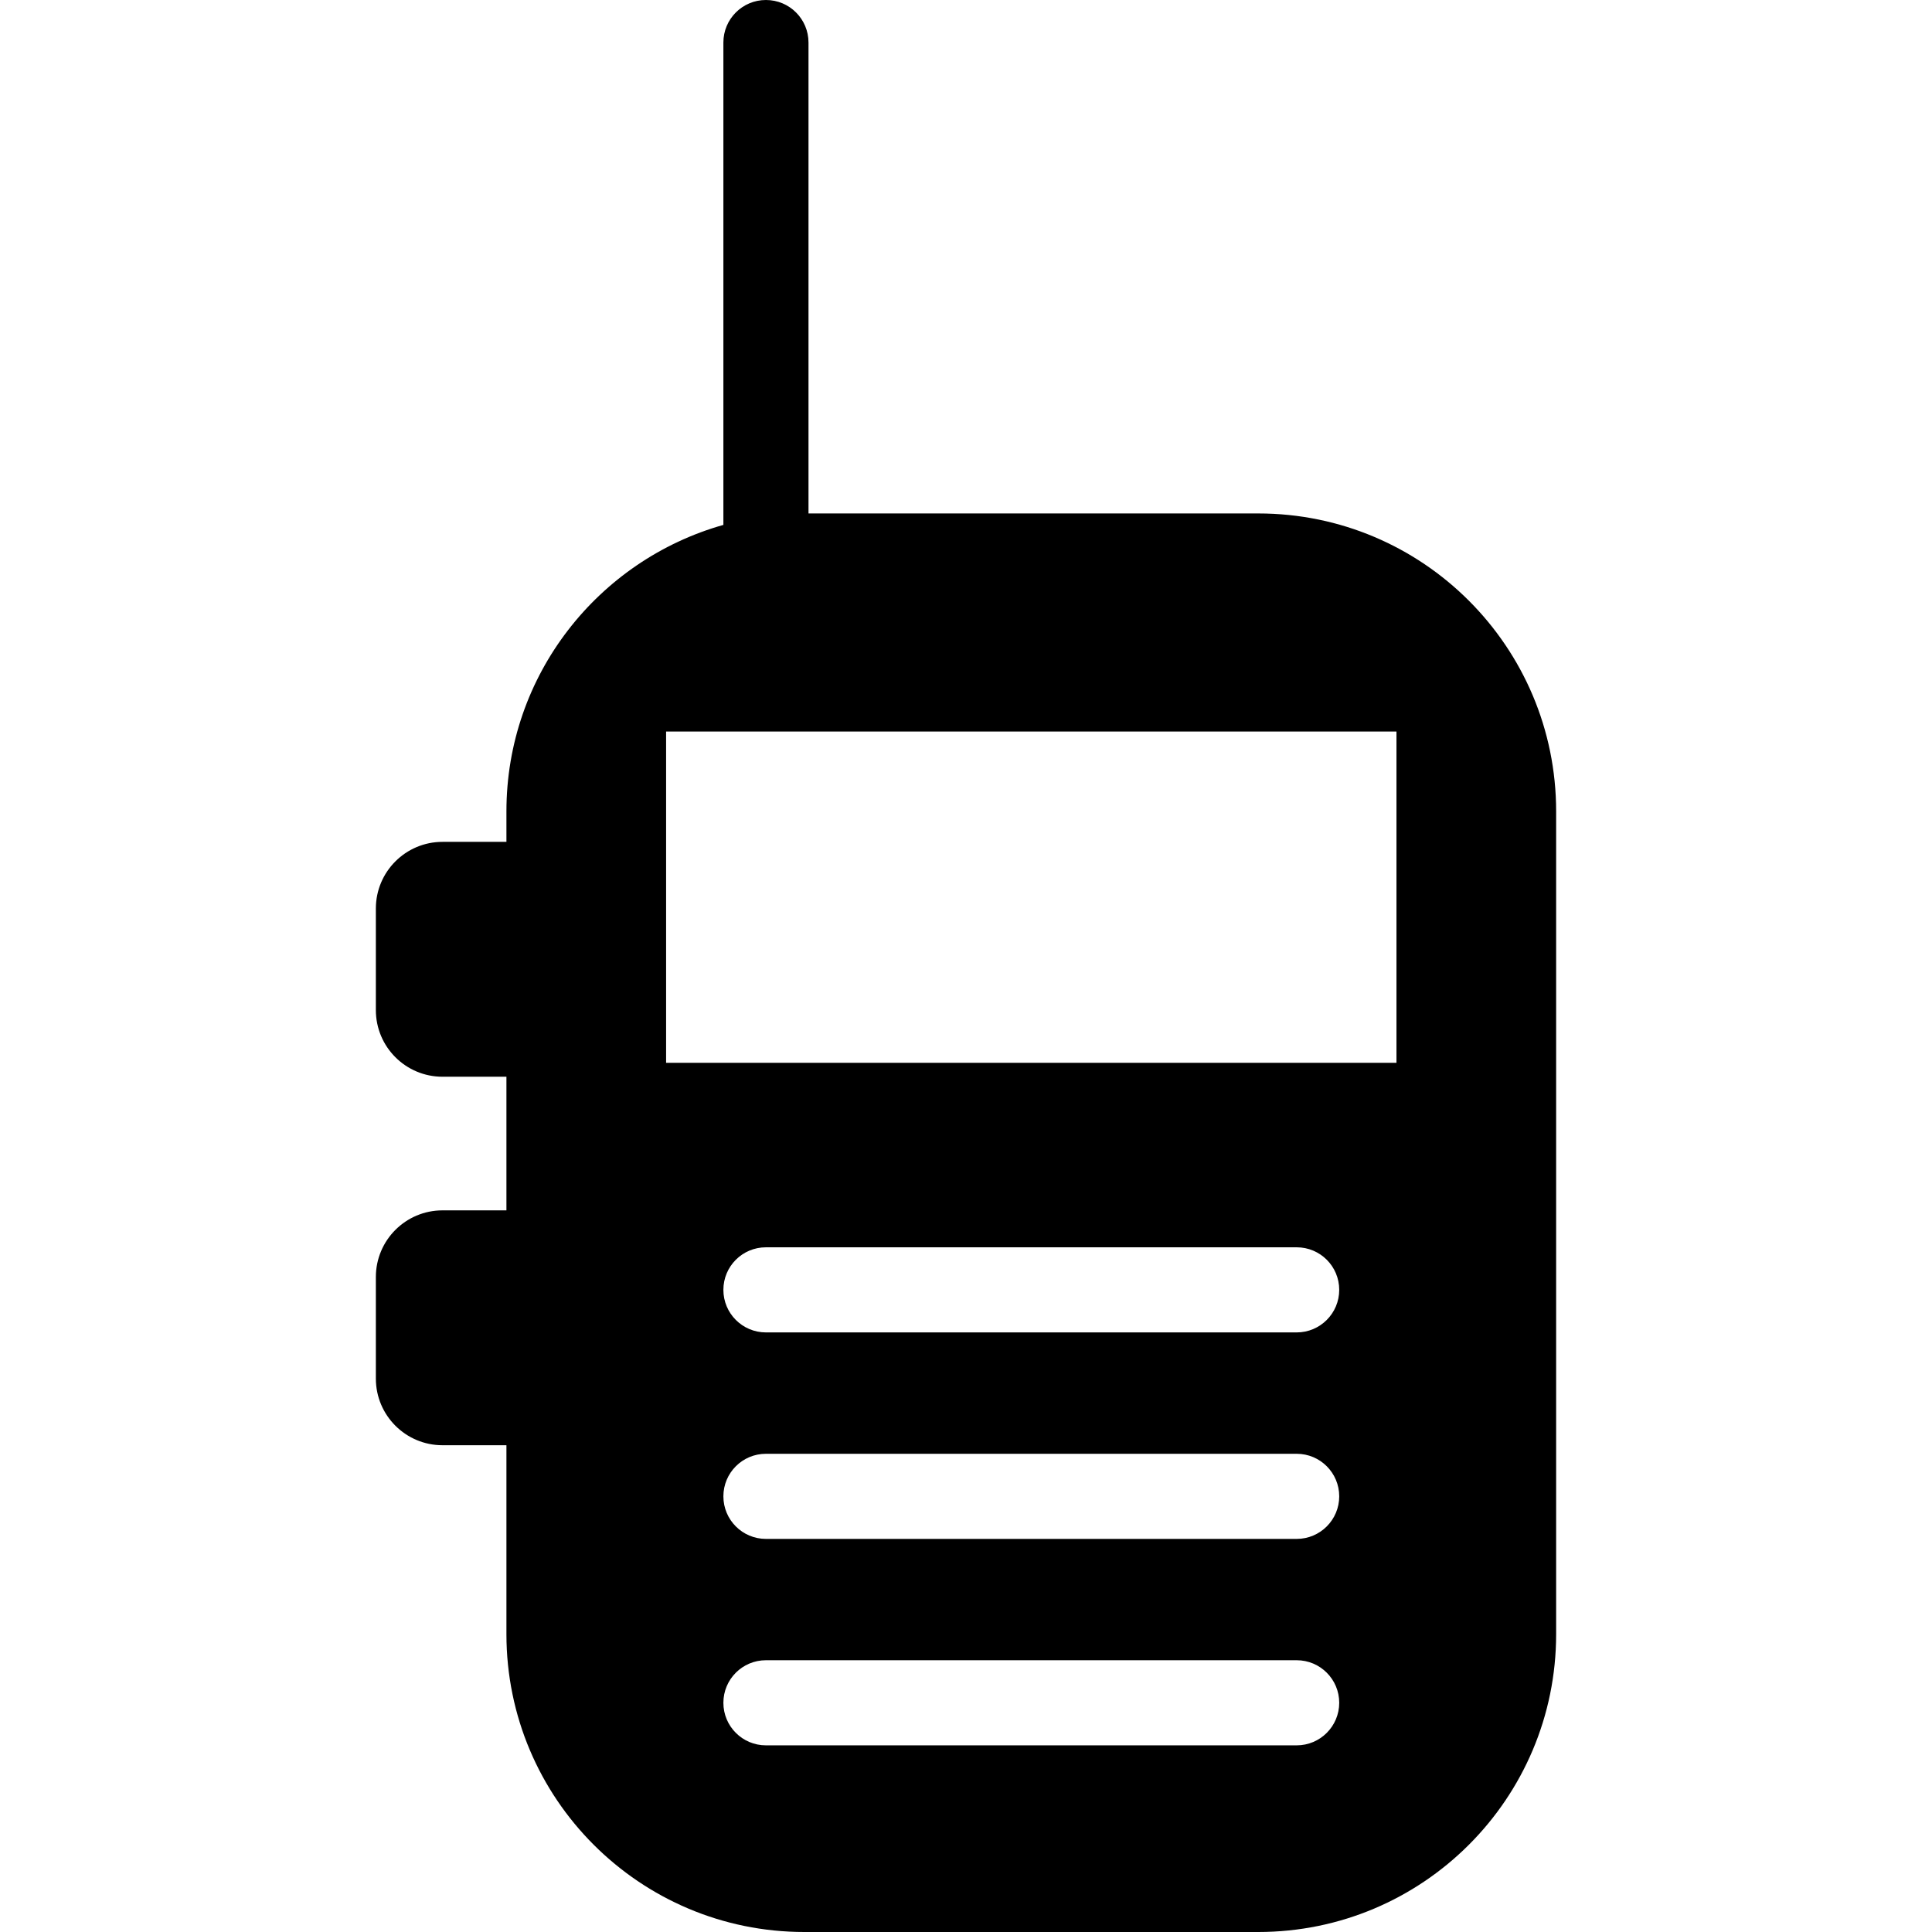
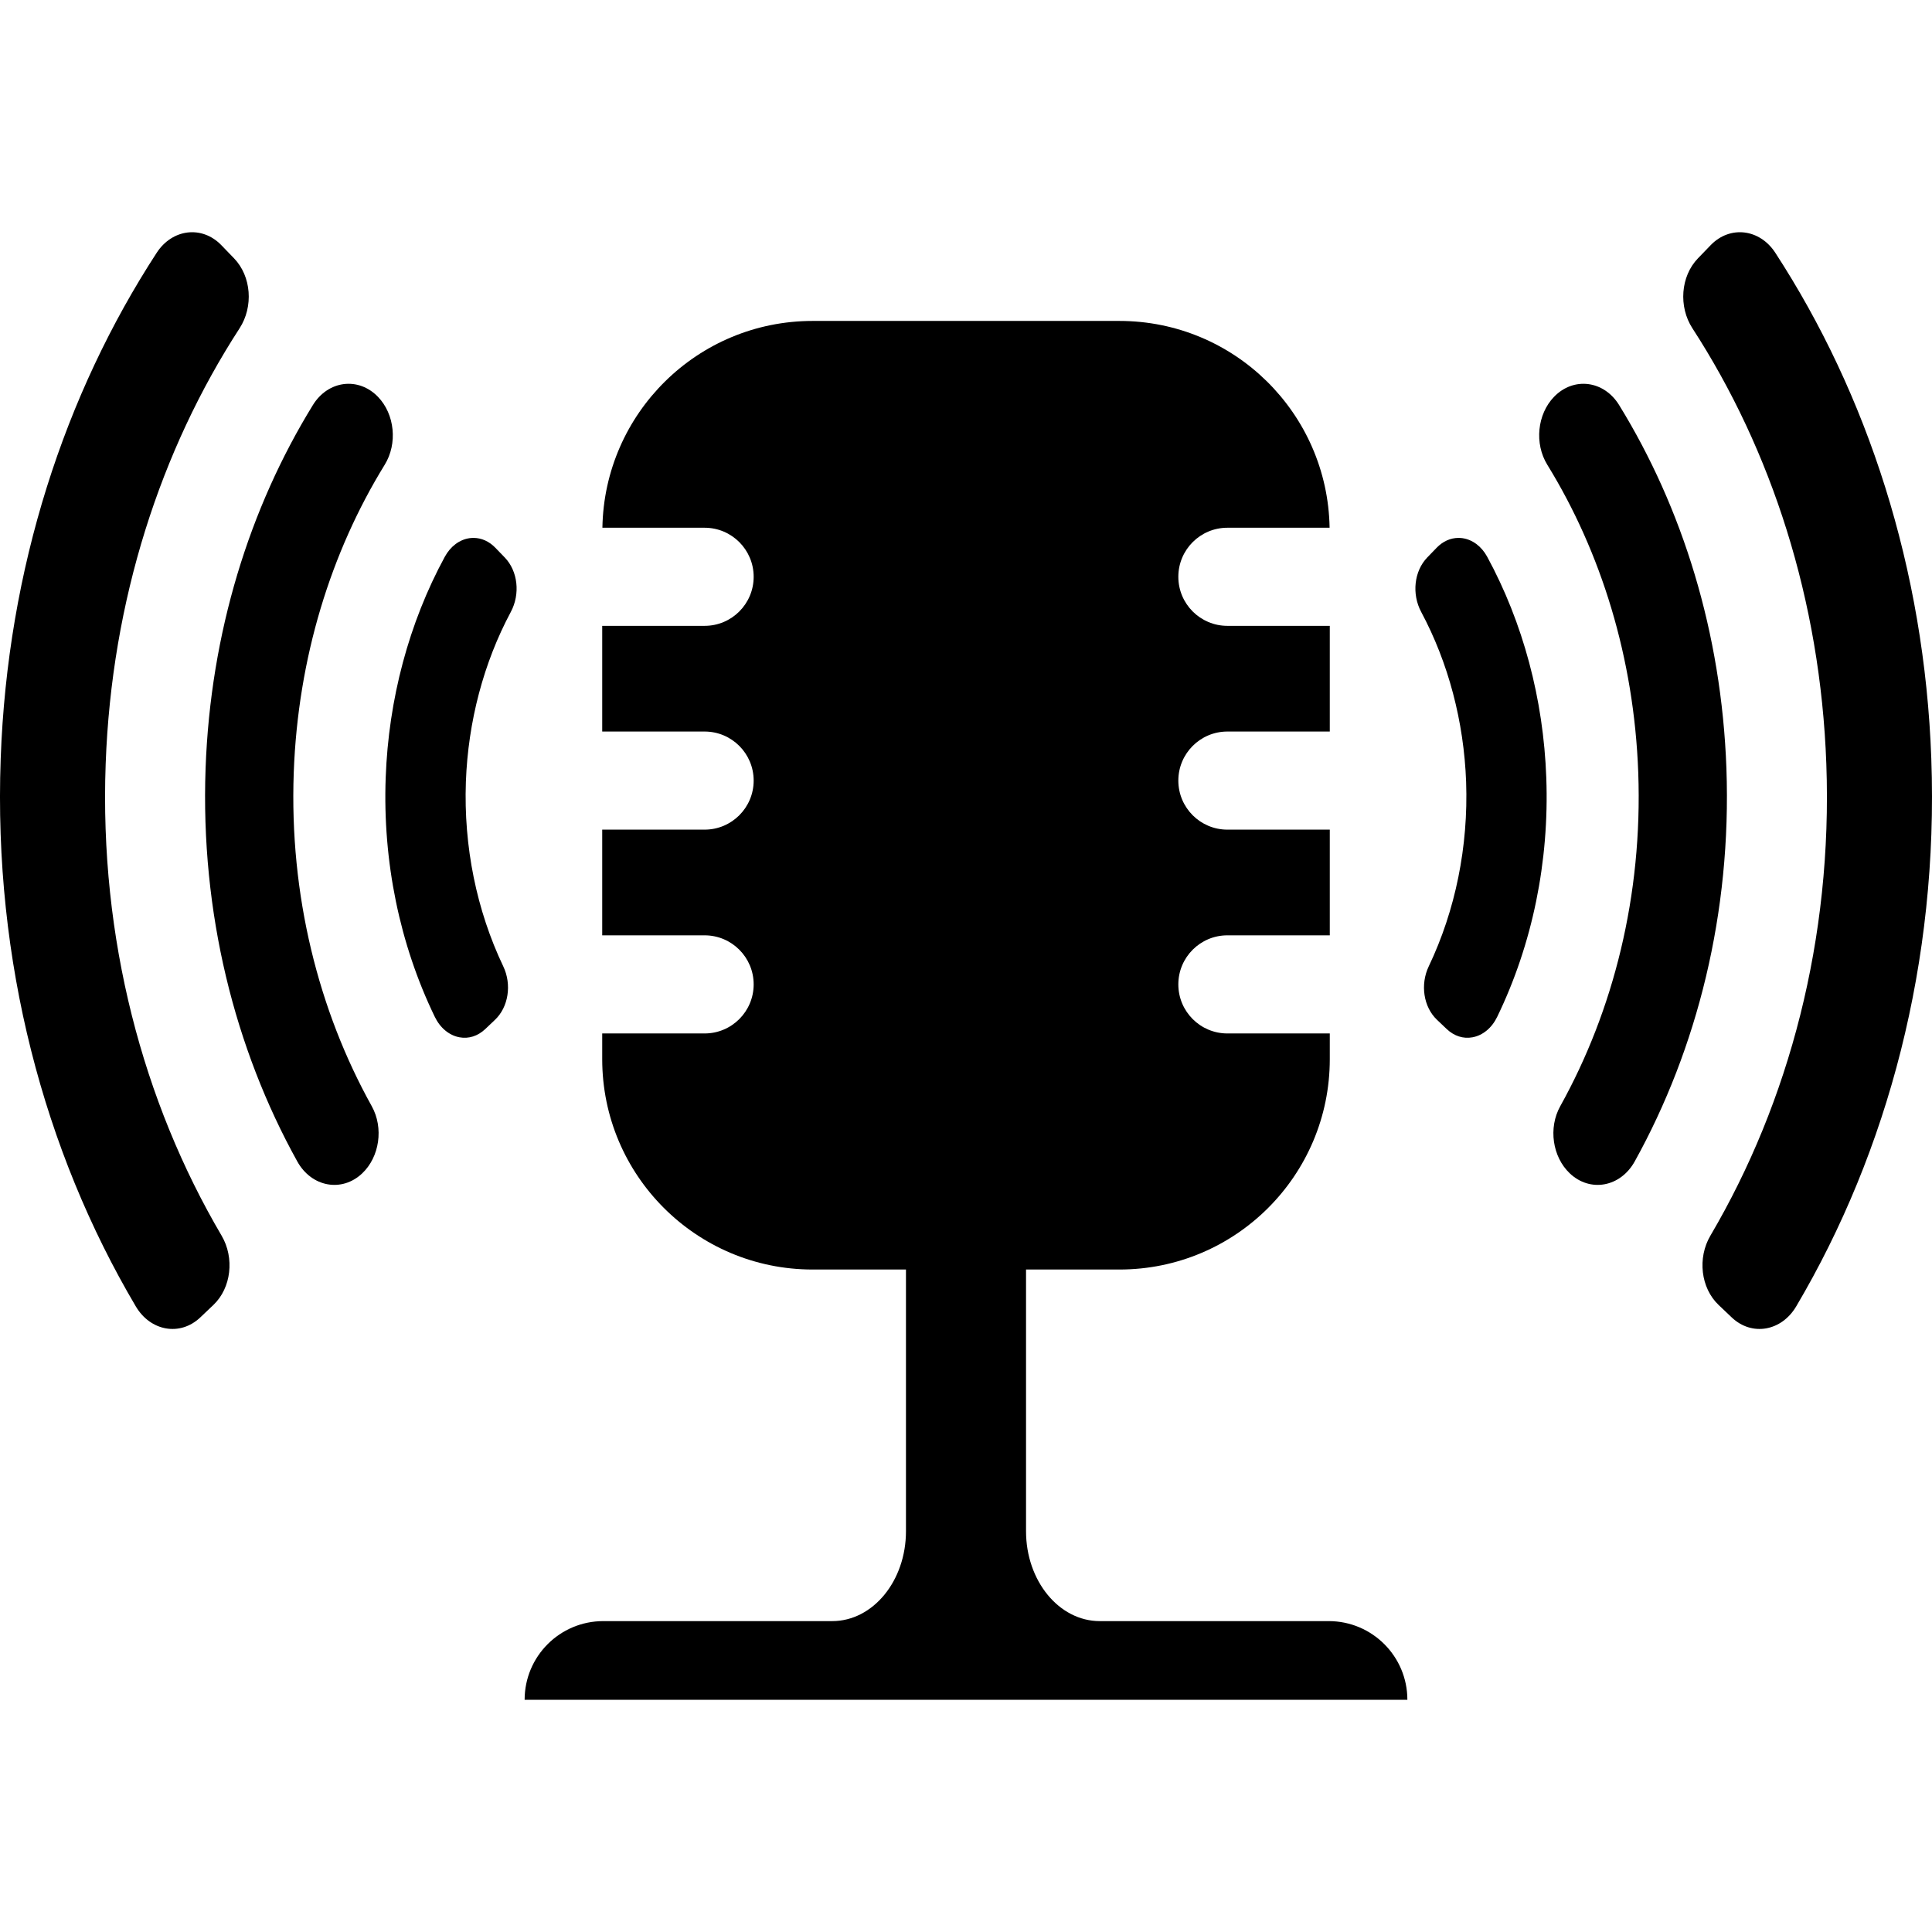
- <svg xmlns="http://www.w3.org/2000/svg" width="45.398" height="45.398" viewBox="0 0 45.398 45.398" version="1.1" id="svg1">
+ <svg xmlns="http://www.w3.org/2000/svg" width="95" height="95" viewBox="0 0 95 95" version="1.1" id="svg1">
  <defs id="defs1" />
-   <path d="M 29.566,12.065 H 18.998 V 1 C 18.998,0.447 18.551,7.4049072e-6 17.998,7.4049072e-6 17.445,7.4049072e-6 16.998,0.447 16.998,1 V 12.334 C 14.059,13.164 11.9,15.86 11.9,19.065 V 19.782 H 10.398 C 9.533,19.782 8.832,20.484 8.832,21.348 V 23.735 C 8.832,24.6 9.533,25.301 10.398,25.301 H 11.9 V 28.441 H 10.398 C 9.533,28.441 8.832,29.143 8.832,30.007 V 32.394 C 8.832,33.259 9.533,33.96 10.398,33.96 H 11.9 V 38.399 C 11.9,42.264 15.035,45.398 18.9,45.398 H 29.566 C 33.433,45.398 36.566,42.264 36.566,38.399 V 19.065 C 36.566,15.2 33.433,12.065 29.566,12.065 Z M 30.469,41.012 H 17.998 C 17.445,41.012 16.998,40.564 16.998,40.012 16.998,39.46 17.445,39.012 17.998,39.012 H 30.469 C 31.022,39.012 31.469,39.46 31.469,40.012 31.469,40.564 31.021,41.012 30.469,41.012 Z M 30.469,36.161 H 17.998 C 17.445,36.161 16.998,35.713 16.998,35.161 16.998,34.609 17.445,34.161 17.998,34.161 H 30.469 C 31.022,34.161 31.469,34.609 31.469,35.161 31.469,35.713 31.021,36.161 30.469,36.161 Z M 30.469,31.309 H 17.998 C 17.445,31.309 16.998,30.861 16.998,30.309 16.998,29.756 17.445,29.309 17.998,29.309 H 30.469 C 31.022,29.309 31.469,29.756 31.469,30.309 31.469,30.861 31.021,31.309 30.469,31.309 Z M 32.814,24.974 H 15.652 V 17.19 H 32.814 Z" id="path1" style="fill:#000000;stroke-width:1" />
+   <path d="M 24.357,26.934 C 24.051,26.618 23.676,26.45 23.284,26.45 23.222,26.45 23.159,26.454 23.096,26.462 22.597,26.53 22.151,26.864 21.872,27.377 20.109,30.621 19.104,34.379 18.965,38.244 18.815,42.362 19.649,46.427 21.38,50 21.644,50.547 22.089,50.914 22.599,51.007 23.048,51.09 23.498,50.944 23.861,50.601 L 24.34,50.146 C 25.002,49.518 25.173,48.413 24.747,47.519 23.431,44.758 22.796,41.622 22.908,38.448 23.017,35.479 23.78,32.589 25.117,30.091 25.59,29.207 25.465,28.08 24.819,27.412 Z" id="path1" style="fill:#000000" />
+   <path d="M 5.196,37.565 C 5.487,29.502 7.899,22.127 11.781,16.142 12.469,15.081 12.363,13.588 11.51,12.704 L 10.885,12.057 C 9.937,11.074 8.473,11.25 7.706,12.428 3.187,19.373 0.368,27.937 0.034,37.307 -0.326,47.275 2.167,56.607 6.677,64.237 7.4,65.46 8.858,65.719 9.847,64.781 L 10.492,64.168 C 11.374,63.331 11.539,61.853 10.897,60.76 7.027,54.183 4.885,46.144 5.196,37.565 Z" id="path2" style="fill:#000000" />
+   <path d="M 18.916,22.854 C 19.559,21.811 19.41,20.368 18.587,19.514 17.627,18.518 16.133,18.702 15.384,19.919 12.273,24.972 10.351,31.101 10.109,37.779 9.854,44.881 11.541,51.559 14.617,57.108 15.318,58.373 16.811,58.646 17.813,57.694 18.662,56.888 18.874,55.462 18.279,54.392 15.661,49.685 14.227,44.02 14.444,37.992 14.65,32.336 16.279,27.136 18.916,22.854 Z" id="path3" style="fill:#000000" />
+   <path d="M 73.128,27.377 C 72.849,26.864 72.403,26.53 71.904,26.462 71.841,26.454 71.778,26.45 71.716,26.45 71.324,26.45 70.949,26.618 70.643,26.934 L 70.181,27.412 C 69.535,28.08 69.41,29.207 69.883,30.091 71.22,32.589 71.983,35.479 72.092,38.448 72.204,41.622 71.569,44.758 70.253,47.519 69.827,48.413 69.998,49.518 70.66,50.146 L 71.139,50.601 C 71.502,50.944 71.951,51.09 72.401,51.007 72.911,50.914 73.356,50.547 73.62,50 75.351,46.427 76.185,42.362 76.034,38.244 75.896,34.379 74.891,30.621 73.128,27.377 Z" id="path4" style="fill:#000000" />
+   <path d="M 94.966,37.307 C 94.632,27.937 91.813,19.373 87.294,12.428 86.527,11.25 85.063,11.074 84.115,12.057 L 83.49,12.704 C 82.637,13.588 82.531,15.081 83.219,16.142 87.101,22.127 89.513,29.502 89.804,37.565 90.115,46.144 87.973,54.183 84.103,60.76 83.46,61.853 83.626,63.331 84.508,64.168 L 85.153,64.781 C 86.142,65.719 87.6,65.46 88.323,64.237 92.833,56.607 95.326,47.275 94.966,37.307 Z" id="path5" style="fill:#000000" />
+   <path d="M 84.891,37.779 C 84.649,31.101 82.727,24.972 79.616,19.919 78.867,18.702 77.373,18.518 76.413,19.514 75.59,20.368 75.441,21.811 76.084,22.854 78.721,27.136 80.35,32.336 80.556,37.992 80.773,44.02 79.339,49.685 76.721,54.392 76.125,55.462 76.338,56.888 77.187,57.694 78.189,58.646 79.682,58.373 80.383,57.108 83.459,51.559 85.146,44.881 84.891,37.779 Z" id="path6" style="fill:#000000" />
+   <path d="M 65.335,79.713 H 54.076 C 52.075,79.713 50.452,77.734 50.452,75.293 V 62.425 H 55.043 C 60.757,62.425 65.388,57.793 65.388,52.08 V 50.817 H 60.353 C 59.021,50.817 57.941,49.737 57.941,48.404 57.941,47.072 59.021,45.992 60.353,45.992 H 65.388 V 40.795 H 60.353 C 59.021,40.795 57.941,39.715 57.941,38.383 57.941,37.051 59.021,35.971 60.353,35.971 H 65.388 V 30.774 H 60.353 C 59.021,30.774 57.941,29.694 57.941,28.362 57.941,27.03 59.021,25.95 60.353,25.95 H 65.379 C 65.284,20.319 60.697,15.781 55.043,15.781 H 39.957 C 34.303,15.781 29.716,20.319 29.621,25.95 H 34.647 C 35.979,25.95 37.059,27.03 37.059,28.362 37.059,29.694 35.979,30.774 34.647,30.774 H 29.612 V 35.971 H 34.647 C 35.979,35.971 37.059,37.051 37.059,38.383 37.059,39.715 35.979,40.795 34.647,40.795 H 29.612 V 45.992 H 34.647 C 35.979,45.992 37.059,47.072 37.059,48.404 37.059,49.737 35.979,50.817 34.647,50.817 H 29.612 V 52.08 C 29.612,57.793 34.243,62.425 39.957,62.425 H 44.548 V 75.293 C 44.548,77.734 42.925,79.713 40.923,79.713 H 29.665 C 27.529,79.713 25.797,81.445 25.797,83.581 H 69.203 C 69.203,81.445 67.471,79.713 65.335,79.713 Z" id="path7" style="fill:#000000" />
</svg>
